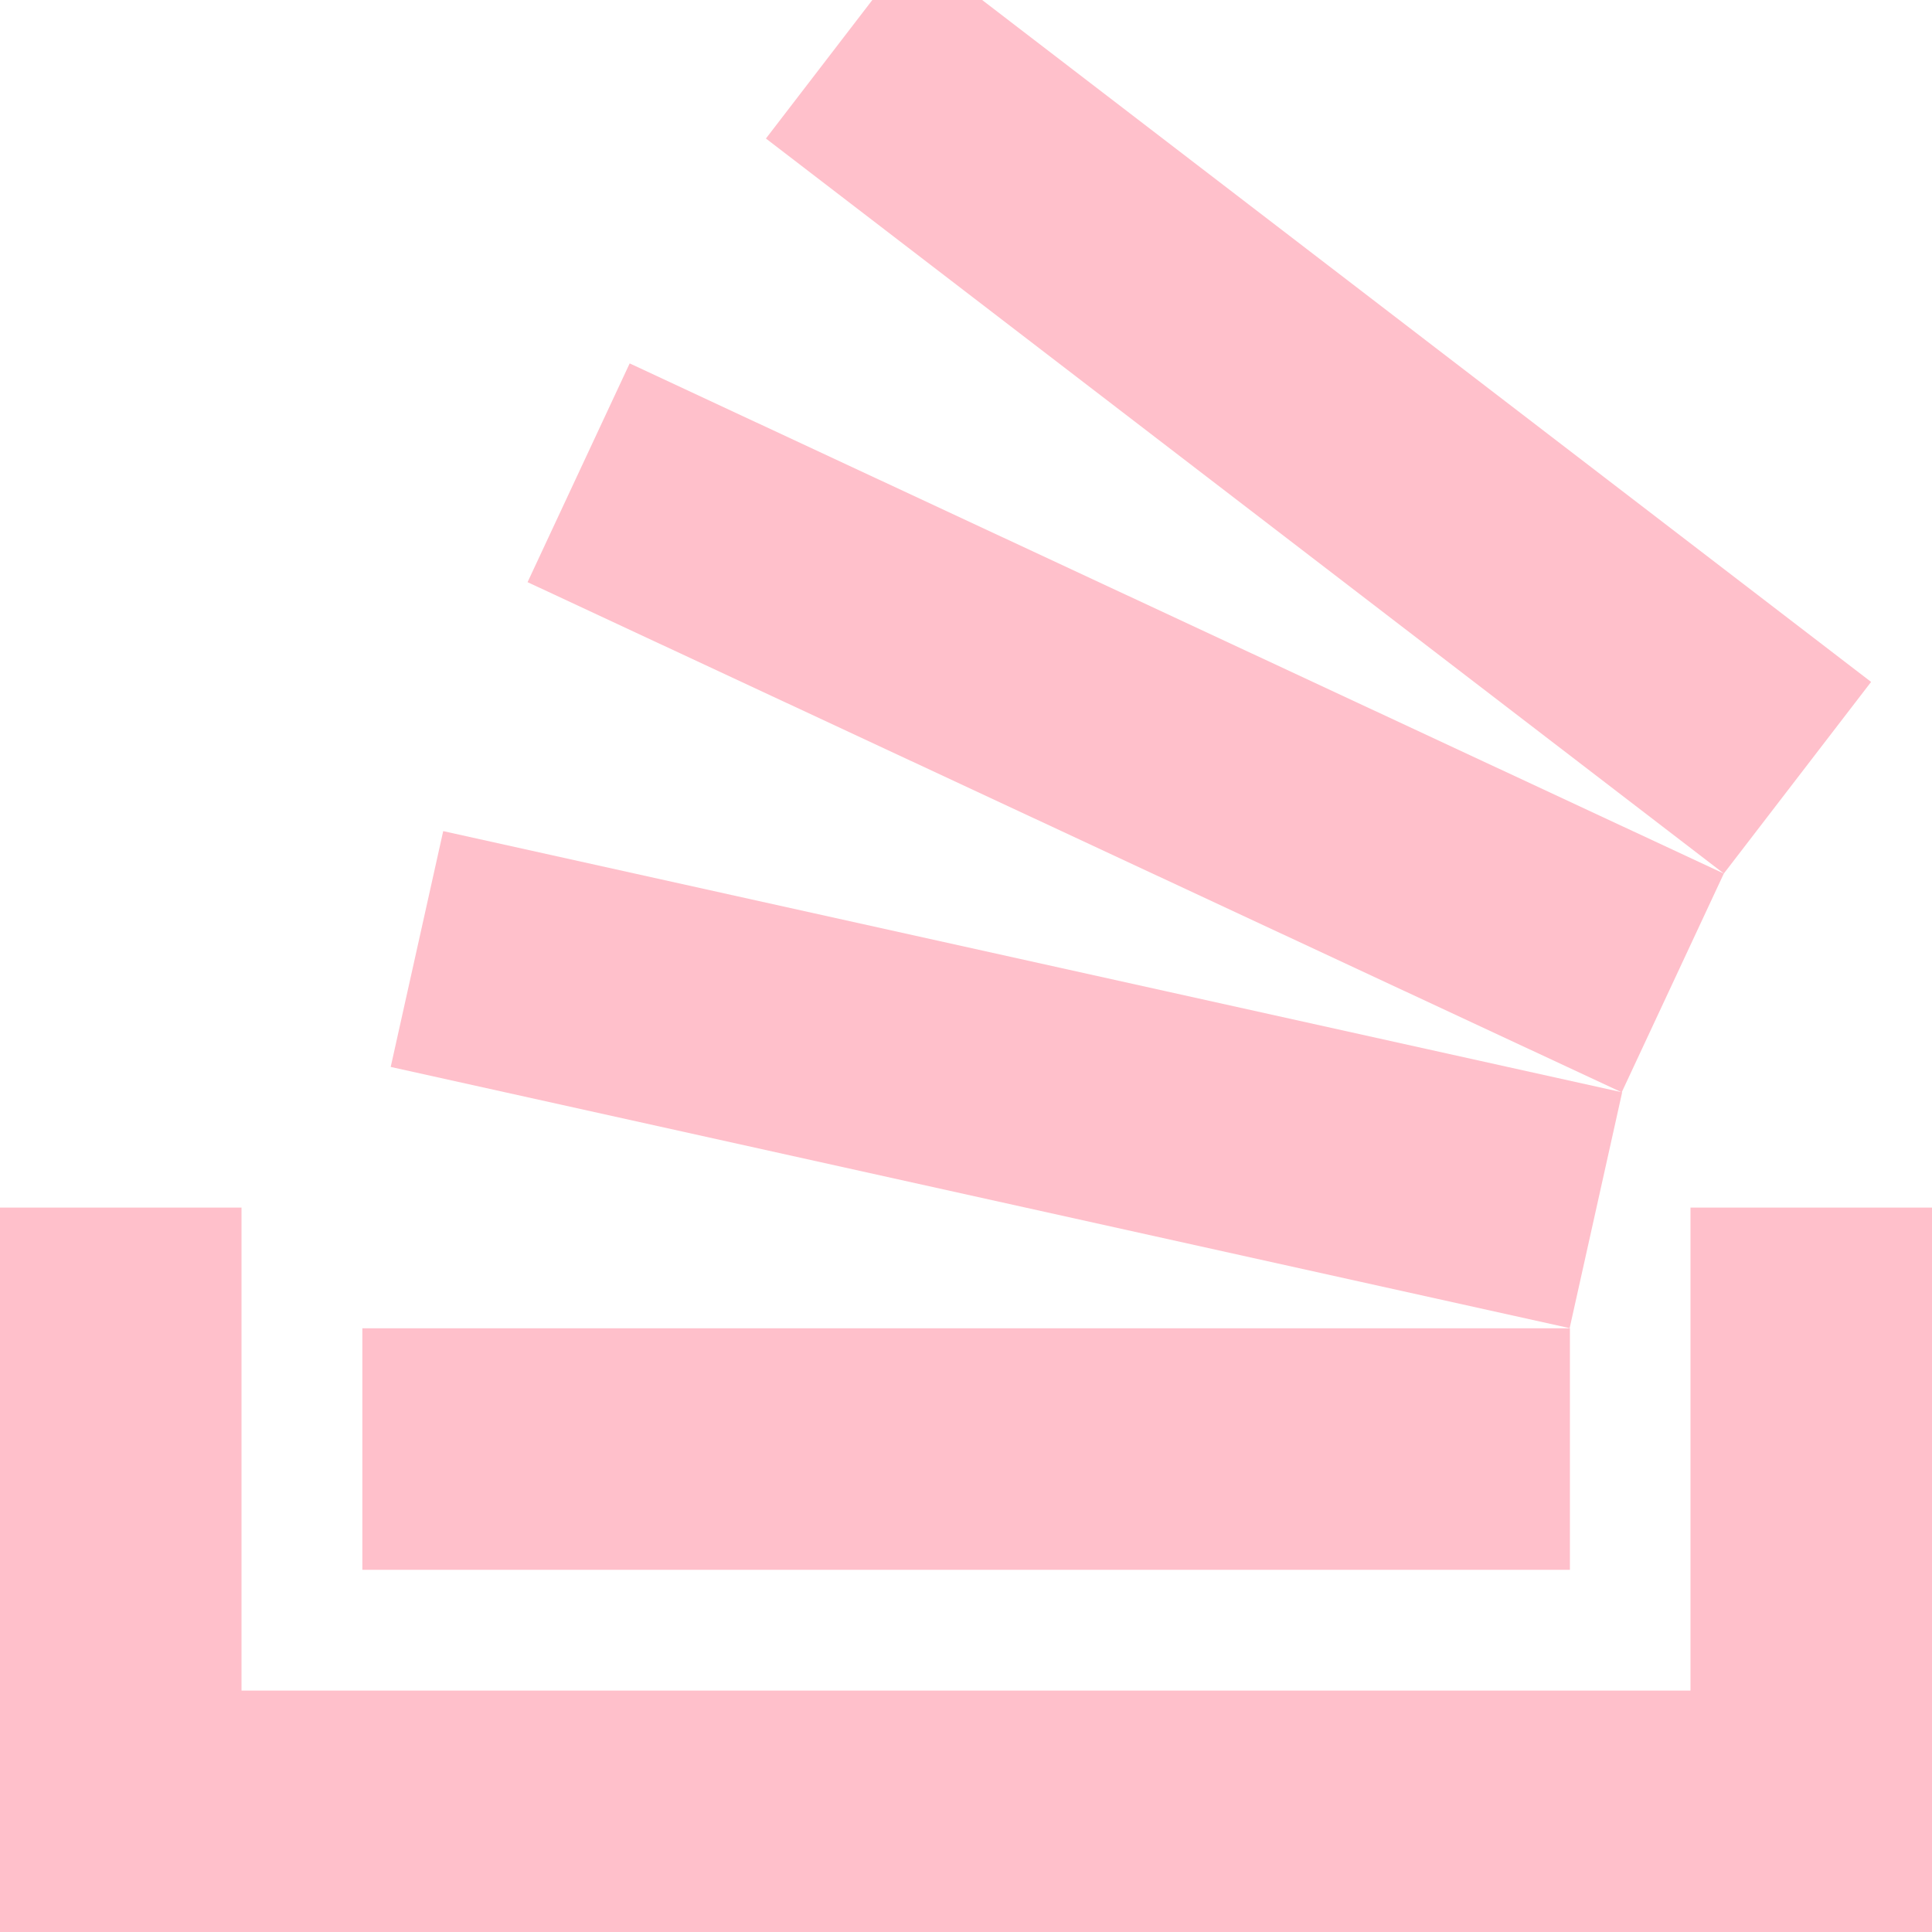
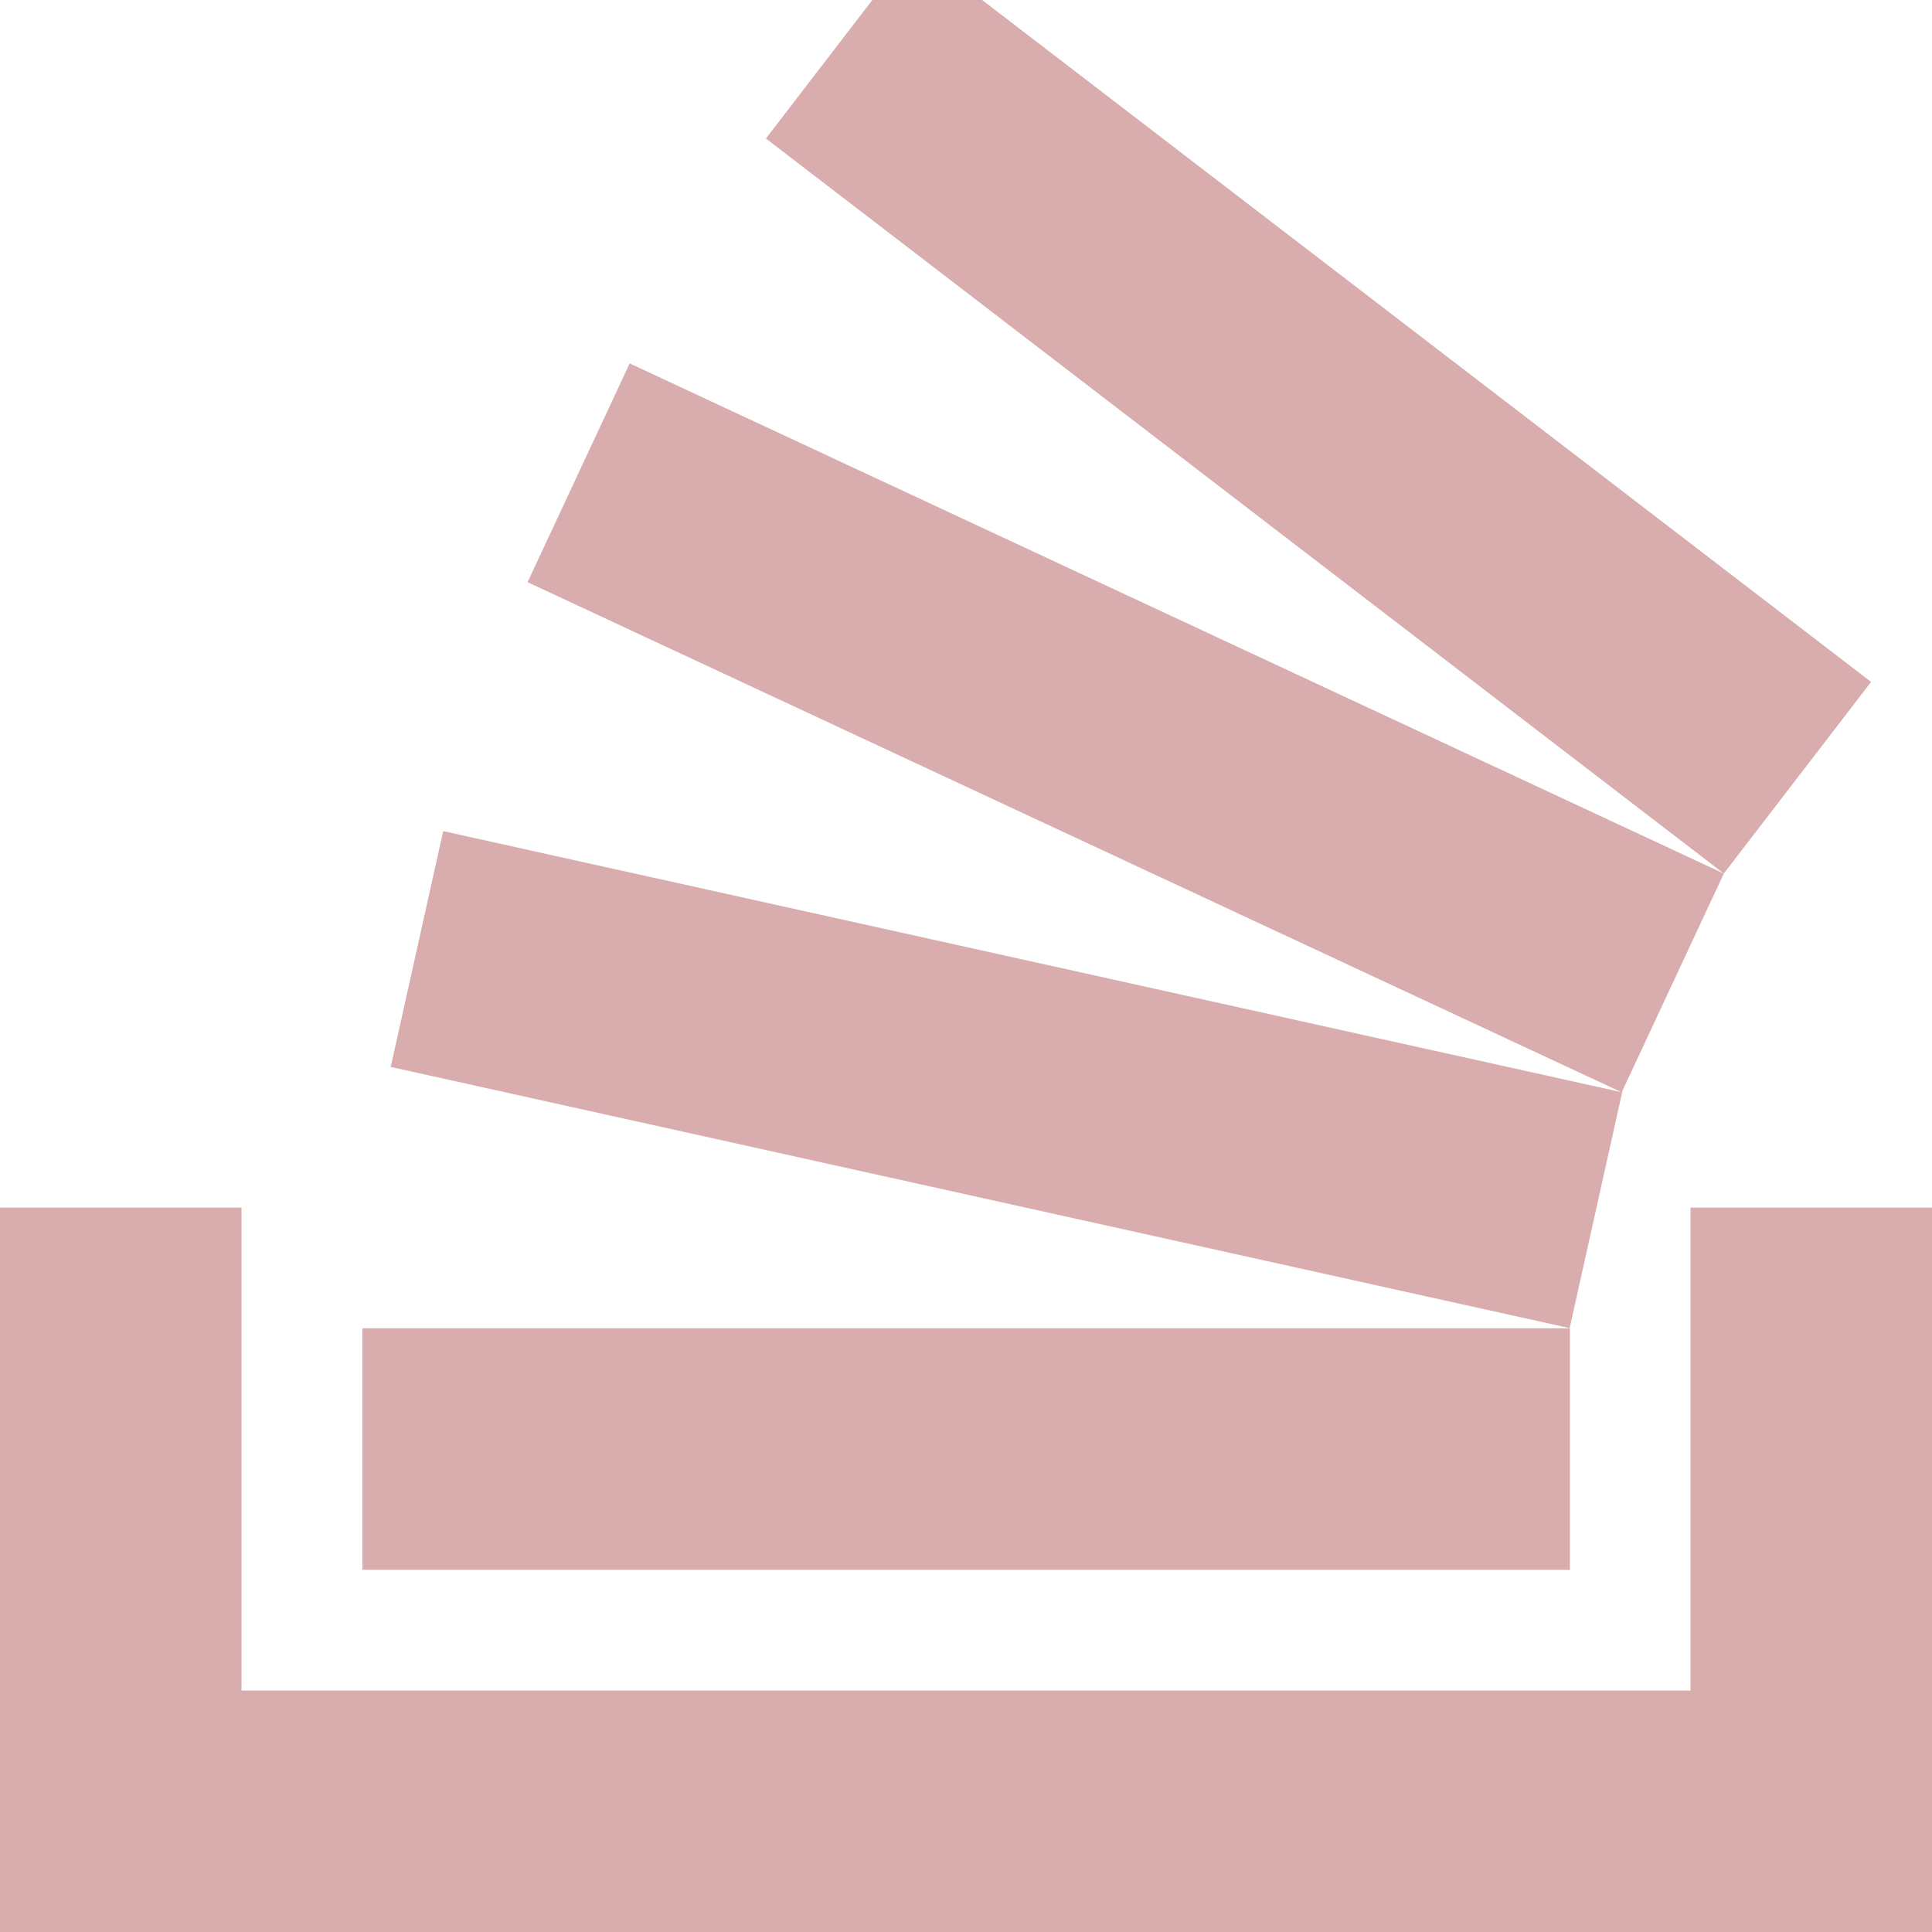
<svg xmlns="http://www.w3.org/2000/svg" width="22.079" height="22.079" viewBox="0 0 22.079 22.079">
  <defs>
-     <style>.a{fill:#FFC0CB;}</style>
+     <style>.a{fill:#d9adad;}</style>
  </defs>
  <path class="a" d="M32.079,23.8v8.28H10V23.8h2.76v5.52H29.319V23.8ZM14.141,25.18h13.8v2.76h-13.8Zm.324-2.987.6-2.695,13.473,2.985-.6,2.695Zm1.564-5.54,1.167-2.5L29.7,19.983l-1.167,2.5Zm15.354,1.14L29.7,19.983l-10.947-8.4L19.969,10h1.255Z" transform="translate(-10 -10)" />
</svg>
